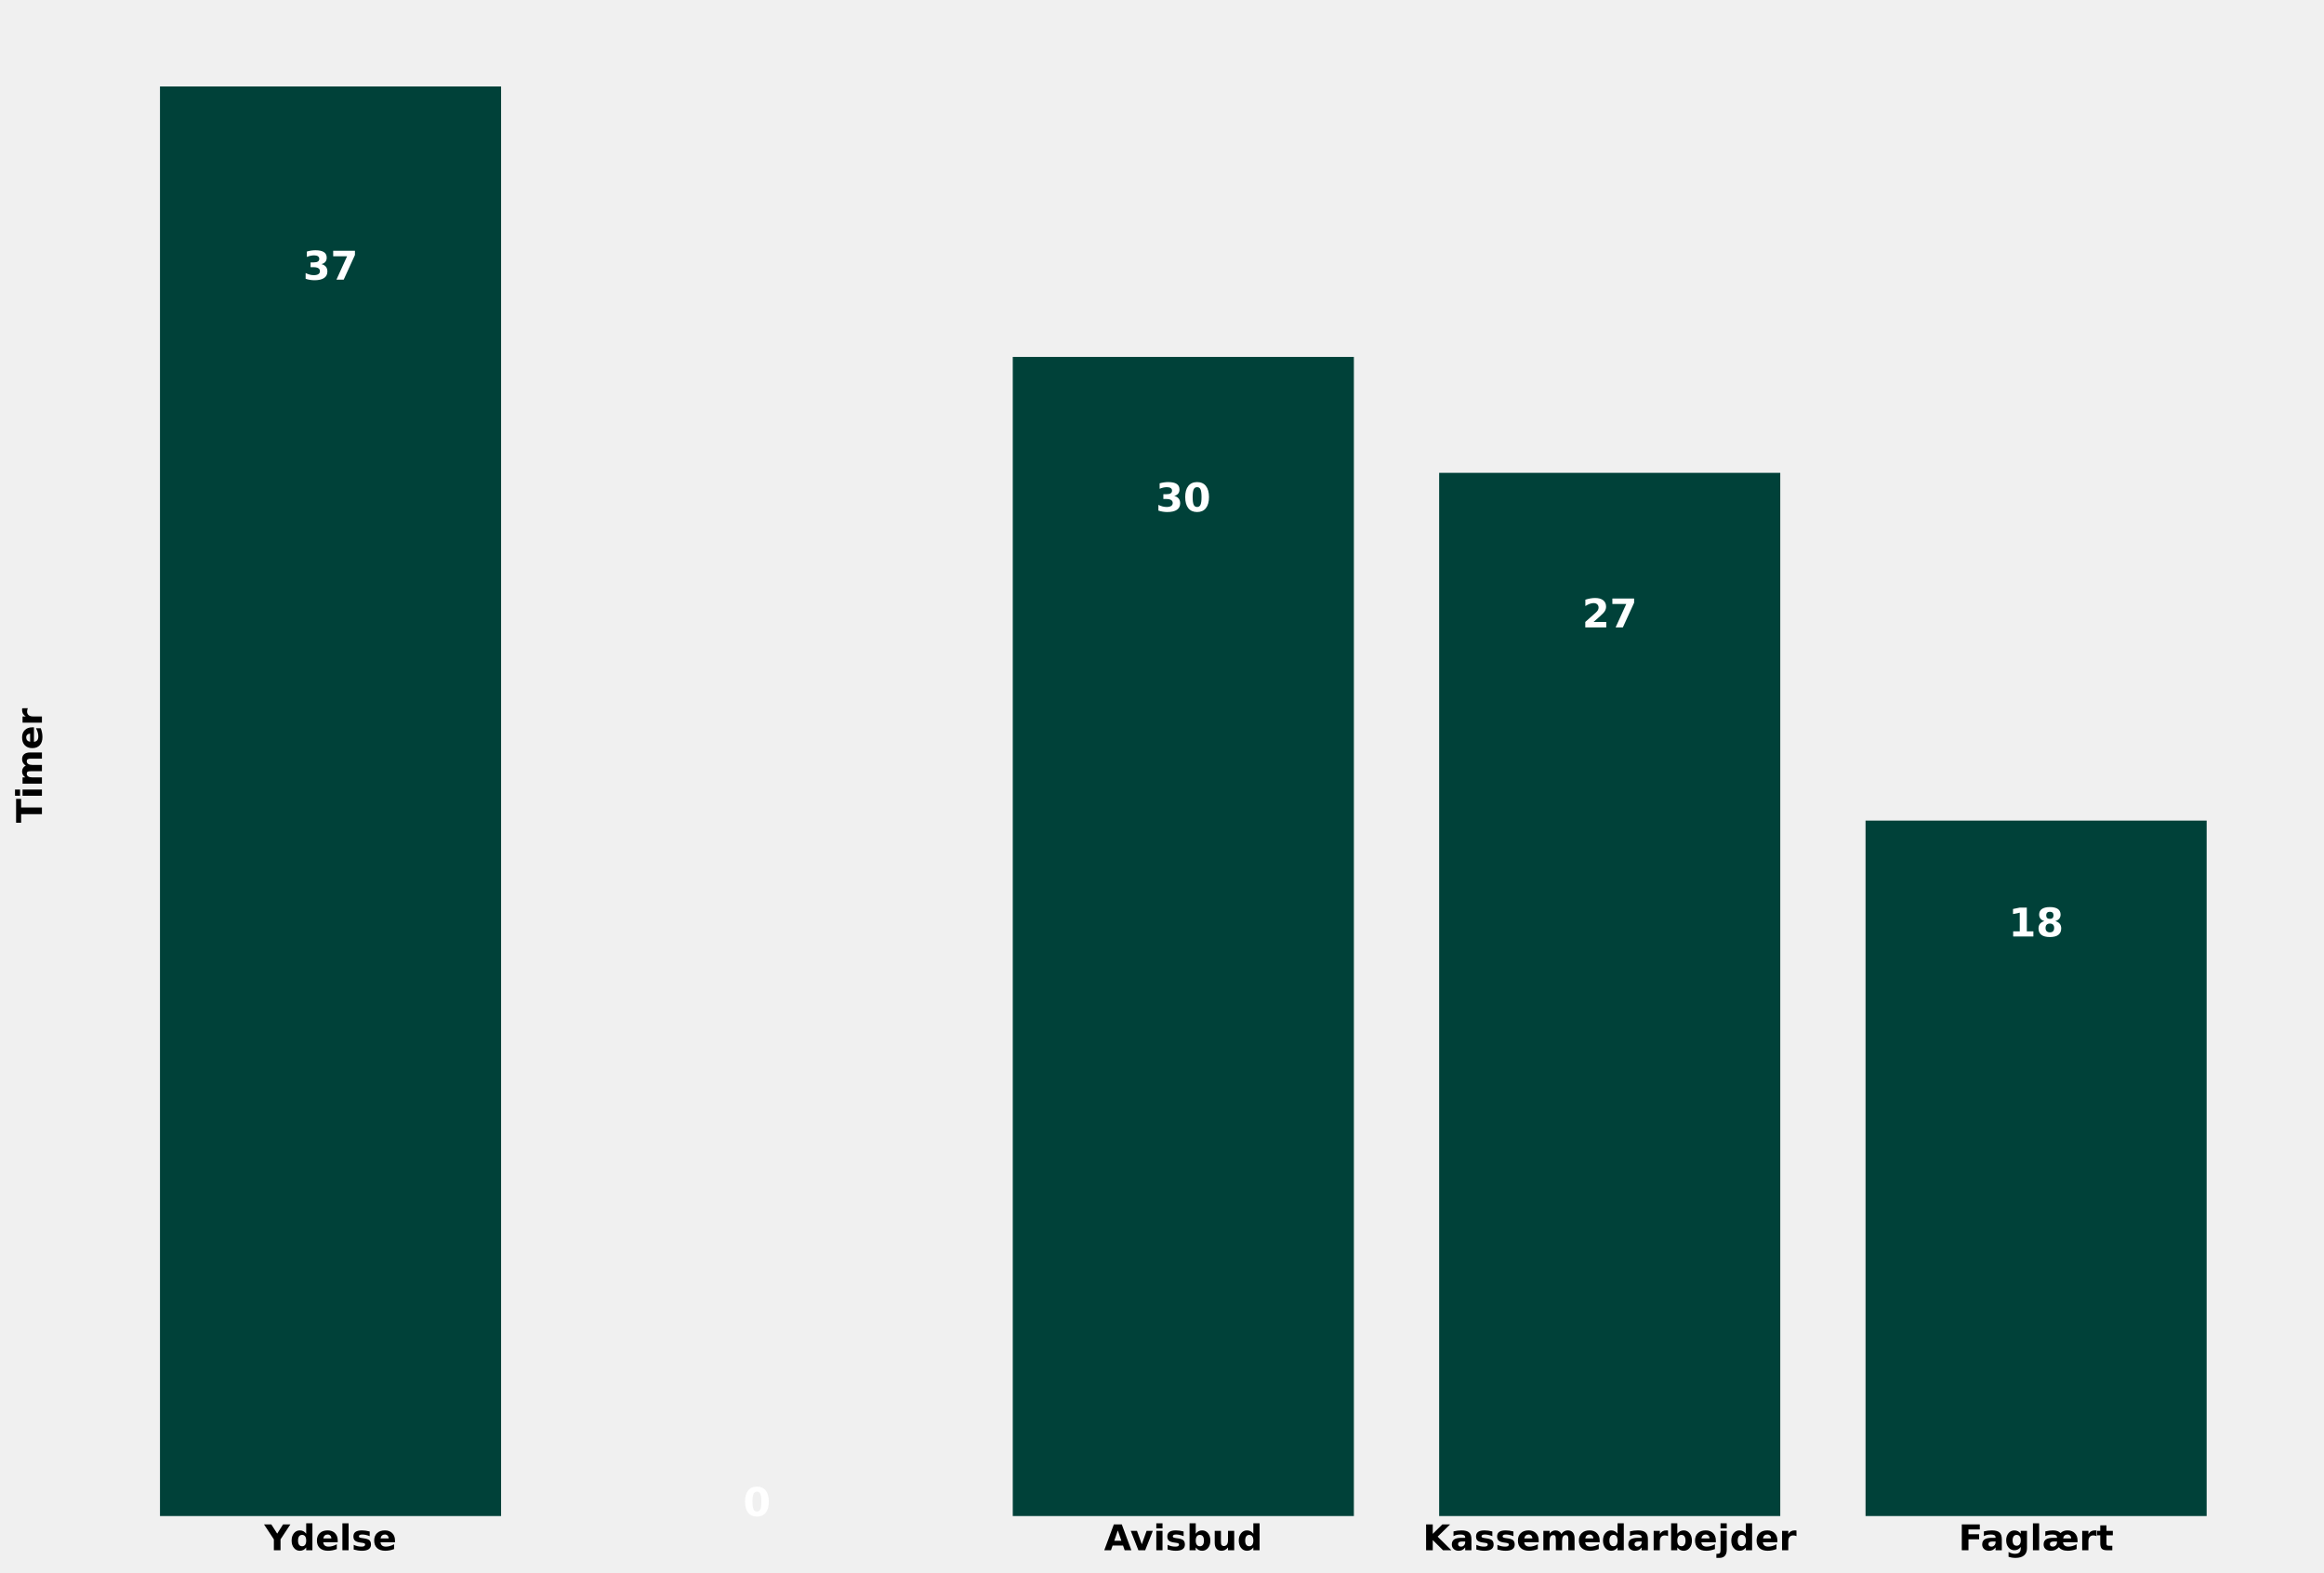
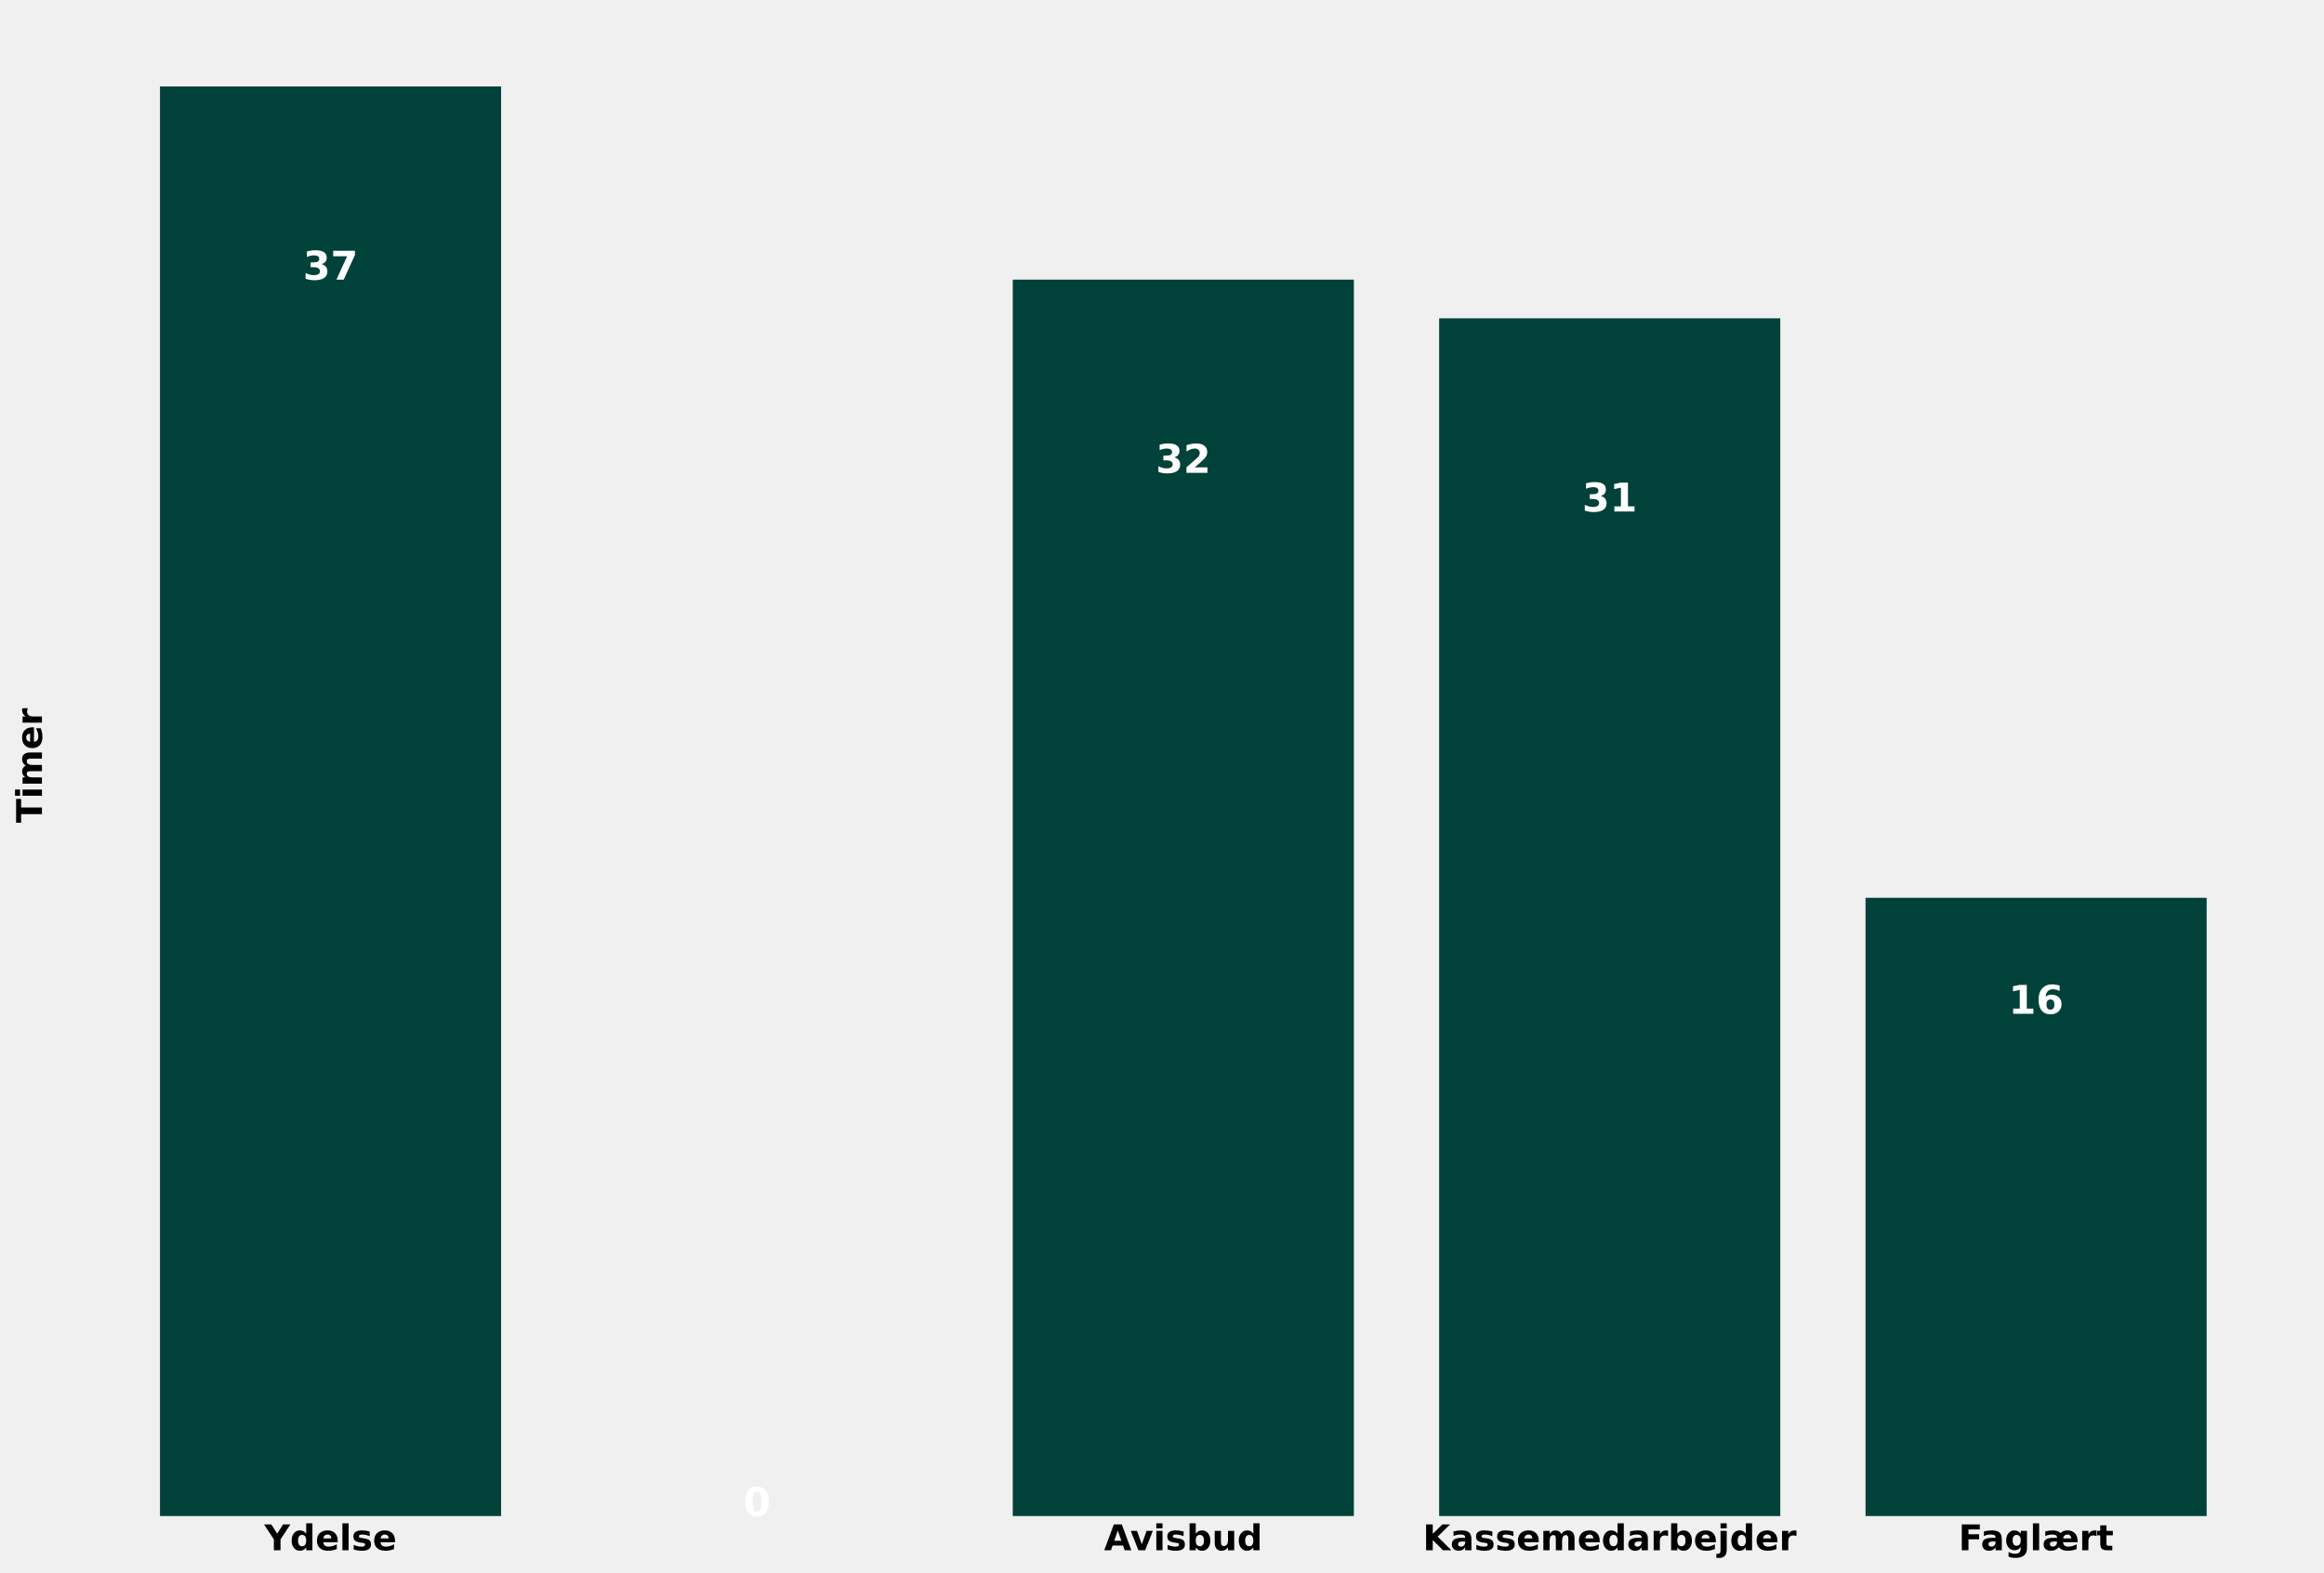
- <svg xmlns="http://www.w3.org/2000/svg" xmlns:xlink="http://www.w3.org/1999/xlink" height="754.486pt" version="1.1" viewBox="0 0 1114.853 754.486" width="1114.853pt">
+ <svg xmlns="http://www.w3.org/2000/svg" xmlns:xlink="http://www.w3.org/1999/xlink" width="1114.853pt" height="754.486pt" viewBox="0 0 1114.853 754.486" version="1.1">
  <defs>
-     <style type="text/css">
- *{stroke-linecap:butt;stroke-linejoin:round;}
-   </style>
+     <style type="text/css">*{stroke-linejoin: round; stroke-linecap: butt}</style>
  </defs>
  <g id="figure_1">
    <g id="patch_1">
-       <path d="M 0 754.486  L 1114.853 754.486  L 1114.853 0  L 0 0  z " style="fill:none;" />
+       <path d="M 0 754.486  L 1114.853 754.486  L 1114.853 0  L 0 0  L 0 754.486  z " style="fill: none" />
    </g>
    <g id="axes_1">
      <g id="patch_2">
-         <path clip-path="url(#pa08e53ba0f)" d="M 76.744 727.2  L 240.38 727.2  L 240.38 41.486  L 76.744 41.486  z " style="fill:#004139;" />
+         <path d="M 76.744 727.2  L 240.38 727.2  L 240.38 41.486  L 76.744 41.486  z " clip-path="url(#pc2ef3703d9)" style="fill: #004139" />
      </g>
      <g id="patch_3">
-         <path clip-path="url(#pa08e53ba0f)" d="M 281.289 727.2  L 444.926 727.2  L 444.926 727.2  L 281.289 727.2  z " style="fill:#004139;" />
+         <path d="M 281.289 727.2  L 444.926 727.2  L 444.926 727.2  L 281.289 727.2  z " clip-path="url(#pc2ef3703d9)" style="fill: #004139" />
      </g>
      <g id="patch_4">
-         <path clip-path="url(#pa08e53ba0f)" d="M 485.835 727.2  L 649.471 727.2  L 649.471 171.215  L 485.835 171.215  z " style="fill:#004139;" />
+         <path d="M 485.835 727.2  L 649.471 727.2  L 649.471 134.15  L 485.835 134.15  z " clip-path="url(#pc2ef3703d9)" style="fill: #004139" />
      </g>
      <g id="patch_5">
-         <path clip-path="url(#pa08e53ba0f)" d="M 690.38 727.2  L 854.016 727.2  L 854.016 226.814  L 690.38 226.814  z " style="fill:#004139;" />
+         <path d="M 690.38 727.2  L 854.016 727.2  L 854.016 152.683  L 690.38 152.683  z " clip-path="url(#pc2ef3703d9)" style="fill: #004139" />
      </g>
      <g id="patch_6">
-         <path clip-path="url(#pa08e53ba0f)" d="M 894.926 727.2  L 1058.562 727.2  L 1058.562 393.609  L 894.926 393.609  z " style="fill:#004139;" />
+         <path d="M 894.926 727.2  L 1058.562 727.2  L 1058.562 430.675  L 894.926 430.675  z " clip-path="url(#pc2ef3703d9)" style="fill: #004139" />
      </g>
      <g id="matplotlib.axis_1">
        <g id="xtick_1">
          <g id="line2d_1" />
          <g id="text_1">
-             <defs>
-               <path d="M -0.984 72.906  L 19.578 72.906  L 36.188 46.922  L 52.781 72.906  L 73.391 72.906  L 45.609 30.719  L 45.609 0  L 26.812 0  L 26.812 30.719  z " id="DejaVuSans-Bold-89" />
-               <path d="M 45.609 46.688  L 45.609 75.984  L 63.188 75.984  L 63.188 0  L 45.609 0  L 45.609 7.906  Q 42 3.078 37.641 0.828  Q 33.297 -1.422 27.594 -1.422  Q 17.484 -1.422 10.984 6.609  Q 4.5 14.656 4.5 27.297  Q 4.5 39.938 10.984 47.969  Q 17.484 56 27.594 56  Q 33.25 56 37.625 53.734  Q 42 51.469 45.609 46.688  z M 34.078 11.281  Q 39.703 11.281 42.656 15.375  Q 45.609 19.484 45.609 27.297  Q 45.609 35.109 42.656 39.203  Q 39.703 43.312 34.078 43.312  Q 28.516 43.312 25.562 39.203  Q 22.609 35.109 22.609 27.297  Q 22.609 19.484 25.562 15.375  Q 28.516 11.281 34.078 11.281  z " id="DejaVuSans-Bold-100" />
-               <path d="M 62.984 27.484  L 62.984 22.516  L 22.125 22.516  Q 22.75 16.359 26.562 13.281  Q 30.375 10.203 37.203 10.203  Q 42.719 10.203 48.5 11.844  Q 54.297 13.484 60.406 16.797  L 60.406 3.328  Q 54.203 0.984 48 -0.219  Q 41.797 -1.422 35.594 -1.422  Q 20.75 -1.422 12.516 6.125  Q 4.297 13.672 4.297 27.297  Q 4.297 40.672 12.375 48.328  Q 20.453 56 34.625 56  Q 47.516 56 55.25 48.234  Q 62.984 40.484 62.984 27.484  z M 45.016 33.297  Q 45.016 38.281 42.109 41.328  Q 39.203 44.391 34.516 44.391  Q 29.438 44.391 26.266 41.531  Q 23.094 38.672 22.312 33.297  z " id="DejaVuSans-Bold-101" />
-               <path d="M 8.406 75.984  L 25.875 75.984  L 25.875 0  L 8.406 0  z " id="DejaVuSans-Bold-108" />
-               <path d="M 51.125 52.984  L 51.125 39.703  Q 45.516 42.047 40.281 43.219  Q 35.062 44.391 30.422 44.391  Q 25.438 44.391 23.016 43.141  Q 20.609 41.891 20.609 39.312  Q 20.609 37.203 22.438 36.078  Q 24.266 34.969 29 34.422  L 32.078 33.984  Q 45.516 32.281 50.141 28.375  Q 54.781 24.469 54.781 16.109  Q 54.781 7.375 48.328 2.969  Q 41.891 -1.422 29.109 -1.422  Q 23.688 -1.422 17.891 -0.562  Q 12.109 0.297 6 2  L 6 15.281  Q 11.234 12.75 16.719 11.469  Q 22.219 10.203 27.875 10.203  Q 33.016 10.203 35.594 11.609  Q 38.188 13.031 38.188 15.828  Q 38.188 18.172 36.406 19.312  Q 34.625 20.453 29.297 21.094  L 26.219 21.484  Q 14.547 22.953 9.859 26.906  Q 5.172 30.859 5.172 38.922  Q 5.172 47.609 11.125 51.797  Q 17.094 56 29.391 56  Q 34.234 56 39.547 55.266  Q 44.875 54.547 51.125 52.984  z " id="DejaVuSans-Bold-115" />
-             </defs>
-             <g transform="translate(126.8197 743.6173)scale(0.17 -0.17)">
-               <use xlink:href="#DejaVuSans-Bold-89" />
-               <use x="72.412" xlink:href="#DejaVuSans-Bold-100" />
-               <use x="143.994" xlink:href="#DejaVuSans-Bold-101" />
-               <use x="211.816" xlink:href="#DejaVuSans-Bold-108" />
-               <use x="246.094" xlink:href="#DejaVuSans-Bold-115" />
-               <use x="305.615" xlink:href="#DejaVuSans-Bold-101" />
+             <g transform="translate(126.8197 743.6173) scale(0.17 -0.17)">
+               <defs>
+                 <path id="DejaVuSans-Bold-59" d="M -63 4666  L 1253 4666  L 2316 3003  L 3378 4666  L 4697 4666  L 2919 1966  L 2919 0  L 1716 0  L 1716 1966  L -63 4666  z " transform="scale(0.015625)" />
+                 <path id="DejaVuSans-Bold-64" d="M 2919 2988  L 2919 4863  L 4044 4863  L 4044 0  L 2919 0  L 2919 506  Q 2688 197 2409 53  Q 2131 -91 1766 -91  Q 1119 -91 703 423  Q 288 938 288 1747  Q 288 2556 703 3070  Q 1119 3584 1766 3584  Q 2128 3584 2408 3439  Q 2688 3294 2919 2988  z M 2181 722  Q 2541 722 2730 984  Q 2919 1247 2919 1747  Q 2919 2247 2730 2509  Q 2541 2772 2181 2772  Q 1825 2772 1636 2509  Q 1447 2247 1447 1747  Q 1447 1247 1636 984  Q 1825 722 2181 722  z " transform="scale(0.015625)" />
+                 <path id="DejaVuSans-Bold-65" d="M 4031 1759  L 4031 1441  L 1416 1441  Q 1456 1047 1700 850  Q 1944 653 2381 653  Q 2734 653 3104 758  Q 3475 863 3866 1075  L 3866 213  Q 3469 63 3072 -14  Q 2675 -91 2278 -91  Q 1328 -91 801 392  Q 275 875 275 1747  Q 275 2603 792 3093  Q 1309 3584 2216 3584  Q 3041 3584 3536 3087  Q 4031 2591 4031 1759  z M 2881 2131  Q 2881 2450 2695 2645  Q 2509 2841 2209 2841  Q 1884 2841 1681 2658  Q 1478 2475 1428 2131  L 2881 2131  z " transform="scale(0.015625)" />
+                 <path id="DejaVuSans-Bold-6c" d="M 538 4863  L 1656 4863  L 1656 0  L 538 0  L 538 4863  z " transform="scale(0.015625)" />
+                 <path id="DejaVuSans-Bold-73" d="M 3272 3391  L 3272 2541  Q 2913 2691 2578 2766  Q 2244 2841 1947 2841  Q 1628 2841 1473 2761  Q 1319 2681 1319 2516  Q 1319 2381 1436 2309  Q 1553 2238 1856 2203  L 2053 2175  Q 2913 2066 3209 1816  Q 3506 1566 3506 1031  Q 3506 472 3093 190  Q 2681 -91 1863 -91  Q 1516 -91 1145 -36  Q 775 19 384 128  L 384 978  Q 719 816 1070 734  Q 1422 653 1784 653  Q 2113 653 2278 743  Q 2444 834 2444 1013  Q 2444 1163 2330 1236  Q 2216 1309 1875 1350  L 1678 1375  Q 931 1469 631 1722  Q 331 1975 331 2491  Q 331 3047 712 3315  Q 1094 3584 1881 3584  Q 2191 3584 2531 3537  Q 2872 3491 3272 3391  z " transform="scale(0.015625)" />
+               </defs>
+               <use xlink:href="#DejaVuSans-Bold-59" />
+               <use xlink:href="#DejaVuSans-Bold-64" transform="translate(72.41211 0)" />
+               <use xlink:href="#DejaVuSans-Bold-65" transform="translate(143.9941 0)" />
+               <use xlink:href="#DejaVuSans-Bold-6c" transform="translate(211.8164 0)" />
+               <use xlink:href="#DejaVuSans-Bold-73" transform="translate(246.0938 0)" />
+               <use xlink:href="#DejaVuSans-Bold-65" transform="translate(305.6152 0)" />
            </g>
          </g>
        </g>
        <g id="xtick_2">
          <g id="line2d_2" />
        </g>
        <g id="xtick_3">
          <g id="line2d_3" />
          <g id="text_2">
-             <defs>
-               <path d="M 53.422 13.281  L 24.031 13.281  L 19.391 0  L 0.484 0  L 27.484 72.906  L 49.906 72.906  L 76.906 0  L 58.016 0  z M 28.719 26.812  L 48.688 26.812  L 38.719 55.812  z " id="DejaVuSans-Bold-65" />
-               <path d="M 1.516 54.688  L 19 54.688  L 32.625 16.891  L 46.188 54.688  L 63.719 54.688  L 42.188 0  L 23 0  z " id="DejaVuSans-Bold-118" />
-               <path d="M 8.406 54.688  L 25.875 54.688  L 25.875 0  L 8.406 0  z M 8.406 75.984  L 25.875 75.984  L 25.875 61.719  L 8.406 61.719  z " id="DejaVuSans-Bold-105" />
-               <path d="M 37.5 11.281  Q 43.109 11.281 46.062 15.375  Q 49.031 19.484 49.031 27.297  Q 49.031 35.109 46.062 39.203  Q 43.109 43.312 37.5 43.312  Q 31.891 43.312 28.875 39.188  Q 25.875 35.062 25.875 27.297  Q 25.875 19.531 28.875 15.406  Q 31.891 11.281 37.5 11.281  z M 25.875 46.688  Q 29.5 51.469 33.891 53.734  Q 38.281 56 44 56  Q 54.109 56 60.594 47.969  Q 67.094 39.938 67.094 27.297  Q 67.094 14.656 60.594 6.609  Q 54.109 -1.422 44 -1.422  Q 38.281 -1.422 33.891 0.844  Q 29.5 3.125 25.875 7.906  L 25.875 0  L 8.406 0  L 8.406 75.984  L 25.875 75.984  z " id="DejaVuSans-Bold-98" />
-               <path d="M 7.812 21.297  L 7.812 54.688  L 25.391 54.688  L 25.391 49.219  Q 25.391 44.781 25.344 38.062  Q 25.297 31.344 25.297 29.109  Q 25.297 22.516 25.641 19.609  Q 25.984 16.703 26.812 15.375  Q 27.875 13.672 29.609 12.734  Q 31.344 11.812 33.594 11.812  Q 39.062 11.812 42.188 16.016  Q 45.312 20.219 45.312 27.688  L 45.312 54.688  L 62.797 54.688  L 62.797 0  L 45.312 0  L 45.312 7.906  Q 41.359 3.125 36.938 0.844  Q 32.516 -1.422 27.203 -1.422  Q 17.719 -1.422 12.766 4.391  Q 7.812 10.203 7.812 21.297  z " id="DejaVuSans-Bold-117" />
-             </defs>
-             <g transform="translate(529.6498 743.6173)scale(0.17 -0.17)">
-               <use xlink:href="#DejaVuSans-Bold-65" />
-               <use x="73.768" xlink:href="#DejaVuSans-Bold-118" />
-               <use x="138.953" xlink:href="#DejaVuSans-Bold-105" />
-               <use x="173.23" xlink:href="#DejaVuSans-Bold-115" />
-               <use x="232.752" xlink:href="#DejaVuSans-Bold-98" />
-               <use x="304.334" xlink:href="#DejaVuSans-Bold-117" />
-               <use x="375.525" xlink:href="#DejaVuSans-Bold-100" />
+             <g transform="translate(529.6498 743.6173) scale(0.17 -0.17)">
+               <defs>
+                 <path id="DejaVuSans-Bold-41" d="M 3419 850  L 1538 850  L 1241 0  L 31 0  L 1759 4666  L 3194 4666  L 4922 0  L 3713 0  L 3419 850  z M 1838 1716  L 3116 1716  L 2478 3572  L 1838 1716  z " transform="scale(0.015625)" />
+                 <path id="DejaVuSans-Bold-76" d="M 97 3500  L 1216 3500  L 2088 1081  L 2956 3500  L 4078 3500  L 2700 0  L 1472 0  L 97 3500  z " transform="scale(0.015625)" />
+                 <path id="DejaVuSans-Bold-69" d="M 538 3500  L 1656 3500  L 1656 0  L 538 0  L 538 3500  z M 538 4863  L 1656 4863  L 1656 3950  L 538 3950  L 538 4863  z " transform="scale(0.015625)" />
+                 <path id="DejaVuSans-Bold-62" d="M 2400 722  Q 2759 722 2948 984  Q 3138 1247 3138 1747  Q 3138 2247 2948 2509  Q 2759 2772 2400 2772  Q 2041 2772 1848 2508  Q 1656 2244 1656 1747  Q 1656 1250 1848 986  Q 2041 722 2400 722  z M 1656 2988  Q 1888 3294 2169 3439  Q 2450 3584 2816 3584  Q 3463 3584 3878 3070  Q 4294 2556 4294 1747  Q 4294 938 3878 423  Q 3463 -91 2816 -91  Q 2450 -91 2169 54  Q 1888 200 1656 506  L 1656 0  L 538 0  L 538 4863  L 1656 4863  L 1656 2988  z " transform="scale(0.015625)" />
+                 <path id="DejaVuSans-Bold-75" d="M 500 1363  L 500 3500  L 1625 3500  L 1625 3150  Q 1625 2866 1622 2436  Q 1619 2006 1619 1863  Q 1619 1441 1641 1255  Q 1663 1069 1716 984  Q 1784 875 1895 815  Q 2006 756 2150 756  Q 2500 756 2700 1025  Q 2900 1294 2900 1772  L 2900 3500  L 4019 3500  L 4019 0  L 2900 0  L 2900 506  Q 2647 200 2364 54  Q 2081 -91 1741 -91  Q 1134 -91 817 281  Q 500 653 500 1363  z " transform="scale(0.015625)" />
+               </defs>
+               <use xlink:href="#DejaVuSans-Bold-41" />
+               <use xlink:href="#DejaVuSans-Bold-76" transform="translate(73.76758 0)" />
+               <use xlink:href="#DejaVuSans-Bold-69" transform="translate(138.9531 0)" />
+               <use xlink:href="#DejaVuSans-Bold-73" transform="translate(173.2305 0)" />
+               <use xlink:href="#DejaVuSans-Bold-62" transform="translate(232.752 0)" />
+               <use xlink:href="#DejaVuSans-Bold-75" transform="translate(304.334 0)" />
+               <use xlink:href="#DejaVuSans-Bold-64" transform="translate(375.5254 0)" />
            </g>
          </g>
        </g>
        <g id="xtick_4">
          <g id="line2d_4" />
          <g id="text_3">
-             <defs>
-               <path d="M 9.188 72.906  L 27.984 72.906  L 27.984 46.297  L 55.078 72.906  L 76.906 72.906  L 41.797 38.375  L 80.516 0  L 56.984 0  L 27.984 28.719  L 27.984 0  L 9.188 0  z " id="DejaVuSans-Bold-75" />
-               <path d="M 32.906 24.609  Q 27.438 24.609 24.672 22.75  Q 21.922 20.906 21.922 17.281  Q 21.922 13.969 24.141 12.078  Q 26.375 10.203 30.328 10.203  Q 35.25 10.203 38.625 13.734  Q 42 17.281 42 22.609  L 42 24.609  z M 59.625 31.203  L 59.625 0  L 42 0  L 42 8.109  Q 38.484 3.125 34.078 0.844  Q 29.688 -1.422 23.391 -1.422  Q 14.891 -1.422 9.594 3.531  Q 4.297 8.5 4.297 16.406  Q 4.297 26.031 10.906 30.516  Q 17.531 35.016 31.688 35.016  L 42 35.016  L 42 36.375  Q 42 40.531 38.719 42.453  Q 35.453 44.391 28.516 44.391  Q 22.906 44.391 18.062 43.266  Q 13.234 42.141 9.078 39.891  L 9.078 53.219  Q 14.703 54.594 20.359 55.297  Q 26.031 56 31.688 56  Q 46.484 56 53.047 50.172  Q 59.625 44.344 59.625 31.203  z " id="DejaVuSans-Bold-97" />
-               <path d="M 59.078 45.609  Q 62.406 50.688 66.969 53.344  Q 71.531 56 77 56  Q 86.422 56 91.359 50.188  Q 96.297 44.391 96.297 33.297  L 96.297 0  L 78.719 0  L 78.719 28.516  Q 78.766 29.156 78.781 29.828  Q 78.812 30.516 78.812 31.781  Q 78.812 37.594 77.094 40.203  Q 75.391 42.828 71.578 42.828  Q 66.609 42.828 63.891 38.719  Q 61.188 34.625 61.078 26.859  L 61.078 0  L 43.5 0  L 43.5 28.516  Q 43.5 37.594 41.938 40.203  Q 40.375 42.828 36.375 42.828  Q 31.344 42.828 28.609 38.703  Q 25.875 34.578 25.875 26.906  L 25.875 0  L 8.297 0  L 8.297 54.688  L 25.875 54.688  L 25.875 46.688  Q 29.109 51.312 33.281 53.656  Q 37.453 56 42.484 56  Q 48.141 56 52.484 53.266  Q 56.844 50.531 59.078 45.609  z " id="DejaVuSans-Bold-109" />
-               <path d="M 49.031 39.797  Q 46.734 40.875 44.453 41.375  Q 42.188 41.891 39.891 41.891  Q 33.156 41.891 29.516 37.562  Q 25.875 33.25 25.875 25.203  L 25.875 0  L 8.406 0  L 8.406 54.688  L 25.875 54.688  L 25.875 45.703  Q 29.25 51.078 33.609 53.531  Q 37.984 56 44.094 56  Q 44.969 56 45.984 55.922  Q 47.016 55.859 48.969 55.609  z " id="DejaVuSans-Bold-114" />
-               <path d="M 8.406 54.688  L 25.875 54.688  L 25.875 0.984  Q 25.875 -10.016 20.594 -15.797  Q 15.328 -21.578 5.328 -21.578  L -3.328 -21.578  L -3.328 -10.109  L -0.297 -10.109  Q 4.688 -10.109 6.547 -7.859  Q 8.406 -5.609 8.406 0.984  z M 8.406 75.984  L 25.875 75.984  L 25.875 61.719  L 8.406 61.719  z " id="DejaVuSans-Bold-106" />
-             </defs>
-             <g transform="translate(682.5538 743.6173)scale(0.17 -0.17)">
-               <use xlink:href="#DejaVuSans-Bold-75" />
-               <use x="77.49" xlink:href="#DejaVuSans-Bold-97" />
-               <use x="144.971" xlink:href="#DejaVuSans-Bold-115" />
-               <use x="204.492" xlink:href="#DejaVuSans-Bold-115" />
-               <use x="264.014" xlink:href="#DejaVuSans-Bold-101" />
-               <use x="331.836" xlink:href="#DejaVuSans-Bold-109" />
-               <use x="436.035" xlink:href="#DejaVuSans-Bold-101" />
-               <use x="503.857" xlink:href="#DejaVuSans-Bold-100" />
-               <use x="575.439" xlink:href="#DejaVuSans-Bold-97" />
-               <use x="642.92" xlink:href="#DejaVuSans-Bold-114" />
-               <use x="692.236" xlink:href="#DejaVuSans-Bold-98" />
-               <use x="763.818" xlink:href="#DejaVuSans-Bold-101" />
-               <use x="831.641" xlink:href="#DejaVuSans-Bold-106" />
-               <use x="865.918" xlink:href="#DejaVuSans-Bold-100" />
-               <use x="937.5" xlink:href="#DejaVuSans-Bold-101" />
-               <use x="1005.322" xlink:href="#DejaVuSans-Bold-114" />
+             <g transform="translate(682.5538 743.6173) scale(0.17 -0.17)">
+               <defs>
+                 <path id="DejaVuSans-Bold-4b" d="M 588 4666  L 1791 4666  L 1791 2963  L 3525 4666  L 4922 4666  L 2675 2456  L 5153 0  L 3647 0  L 1791 1838  L 1791 0  L 588 0  L 588 4666  z " transform="scale(0.015625)" />
+                 <path id="DejaVuSans-Bold-61" d="M 2106 1575  Q 1756 1575 1579 1456  Q 1403 1338 1403 1106  Q 1403 894 1545 773  Q 1688 653 1941 653  Q 2256 653 2472 879  Q 2688 1106 2688 1447  L 2688 1575  L 2106 1575  z M 3816 1997  L 3816 0  L 2688 0  L 2688 519  Q 2463 200 2181 54  Q 1900 -91 1497 -91  Q 953 -91 614 226  Q 275 544 275 1050  Q 275 1666 698 1953  Q 1122 2241 2028 2241  L 2688 2241  L 2688 2328  Q 2688 2594 2478 2717  Q 2269 2841 1825 2841  Q 1466 2841 1156 2769  Q 847 2697 581 2553  L 581 3406  Q 941 3494 1303 3539  Q 1666 3584 2028 3584  Q 2975 3584 3395 3211  Q 3816 2838 3816 1997  z " transform="scale(0.015625)" />
+                 <path id="DejaVuSans-Bold-6d" d="M 3781 2919  Q 3994 3244 4286 3414  Q 4578 3584 4928 3584  Q 5531 3584 5847 3212  Q 6163 2841 6163 2131  L 6163 0  L 5038 0  L 5038 1825  Q 5041 1866 5042 1909  Q 5044 1953 5044 2034  Q 5044 2406 4934 2573  Q 4825 2741 4581 2741  Q 4263 2741 4089 2478  Q 3916 2216 3909 1719  L 3909 0  L 2784 0  L 2784 1825  Q 2784 2406 2684 2573  Q 2584 2741 2328 2741  Q 2006 2741 1831 2477  Q 1656 2213 1656 1722  L 1656 0  L 531 0  L 531 3500  L 1656 3500  L 1656 2988  Q 1863 3284 2130 3434  Q 2397 3584 2719 3584  Q 3081 3584 3359 3409  Q 3638 3234 3781 2919  z " transform="scale(0.015625)" />
+                 <path id="DejaVuSans-Bold-72" d="M 3138 2547  Q 2991 2616 2845 2648  Q 2700 2681 2553 2681  Q 2122 2681 1889 2404  Q 1656 2128 1656 1613  L 1656 0  L 538 0  L 538 3500  L 1656 3500  L 1656 2925  Q 1872 3269 2151 3426  Q 2431 3584 2822 3584  Q 2878 3584 2943 3579  Q 3009 3575 3134 3559  L 3138 2547  z " transform="scale(0.015625)" />
+                 <path id="DejaVuSans-Bold-6a" d="M 538 3500  L 1656 3500  L 1656 63  Q 1656 -641 1318 -1011  Q 981 -1381 341 -1381  L -213 -1381  L -213 -647  L -19 -647  Q 300 -647 419 -503  Q 538 -359 538 63  L 538 3500  z M 538 4863  L 1656 4863  L 1656 3950  L 538 3950  L 538 4863  z " transform="scale(0.015625)" />
+               </defs>
+               <use xlink:href="#DejaVuSans-Bold-4b" />
+               <use xlink:href="#DejaVuSans-Bold-61" transform="translate(77.49023 0)" />
+               <use xlink:href="#DejaVuSans-Bold-73" transform="translate(144.9707 0)" />
+               <use xlink:href="#DejaVuSans-Bold-73" transform="translate(204.4922 0)" />
+               <use xlink:href="#DejaVuSans-Bold-65" transform="translate(264.0137 0)" />
+               <use xlink:href="#DejaVuSans-Bold-6d" transform="translate(331.8359 0)" />
+               <use xlink:href="#DejaVuSans-Bold-65" transform="translate(436.0352 0)" />
+               <use xlink:href="#DejaVuSans-Bold-64" transform="translate(503.8574 0)" />
+               <use xlink:href="#DejaVuSans-Bold-61" transform="translate(575.4395 0)" />
+               <use xlink:href="#DejaVuSans-Bold-72" transform="translate(642.9199 0)" />
+               <use xlink:href="#DejaVuSans-Bold-62" transform="translate(692.2363 0)" />
+               <use xlink:href="#DejaVuSans-Bold-65" transform="translate(763.8184 0)" />
+               <use xlink:href="#DejaVuSans-Bold-6a" transform="translate(831.6406 0)" />
+               <use xlink:href="#DejaVuSans-Bold-64" transform="translate(865.918 0)" />
+               <use xlink:href="#DejaVuSans-Bold-65" transform="translate(937.5 0)" />
+               <use xlink:href="#DejaVuSans-Bold-72" transform="translate(1005.322 0)" />
            </g>
          </g>
        </g>
        <g id="xtick_5">
          <g id="line2d_5" />
          <g id="text_4">
-             <defs>
-               <path d="M 9.188 72.906  L 59.906 72.906  L 59.906 58.688  L 27.984 58.688  L 27.984 45.125  L 58.016 45.125  L 58.016 30.906  L 27.984 30.906  L 27.984 0  L 9.188 0  z " id="DejaVuSans-Bold-70" />
-               <path d="M 45.609 9.281  Q 42 4.5 37.641 2.25  Q 33.297 0 27.594 0  Q 17.578 0 11.031 7.875  Q 4.5 15.766 4.5 27.984  Q 4.5 40.234 11.031 48.062  Q 17.578 55.906 27.594 55.906  Q 33.297 55.906 37.641 53.656  Q 42 51.422 45.609 46.578  L 45.609 54.688  L 63.188 54.688  L 63.188 5.516  Q 63.188 -7.672 54.859 -14.625  Q 46.531 -21.578 30.719 -21.578  Q 25.594 -21.578 20.797 -20.797  Q 16.016 -20.016 11.188 -18.406  L 11.188 -4.781  Q 15.766 -7.422 20.156 -8.719  Q 24.562 -10.016 29 -10.016  Q 37.594 -10.016 41.594 -6.25  Q 45.609 -2.484 45.609 5.516  z M 34.078 43.312  Q 28.656 43.312 25.625 39.297  Q 22.609 35.297 22.609 27.984  Q 22.609 20.453 25.531 16.578  Q 28.469 12.703 34.078 12.703  Q 39.547 12.703 42.578 16.703  Q 45.609 20.703 45.609 27.984  Q 45.609 35.297 42.578 39.297  Q 39.547 43.312 34.078 43.312  z " id="DejaVuSans-Bold-103" />
-               <path d="M 81.984 33.297  Q 81.984 38.281 79.078 41.328  Q 76.172 44.391 71.484 44.391  Q 66.453 44.391 63.328 41.531  Q 60.203 38.672 59.422 33.297  z M 32.906 24.609  Q 27.438 24.609 24.672 22.75  Q 21.922 20.906 21.922 17.281  Q 21.922 13.969 24.141 12.078  Q 26.375 10.203 30.328 10.203  Q 35.25 10.203 38.625 13.734  Q 42 17.281 42 22.609  L 42 24.609  z M 9.078 53.219  Q 14.891 54.594 20.328 55.297  Q 25.781 56 30.516 56  Q 37.844 56 43.141 54.125  Q 48.438 52.25 51.906 48.391  Q 55.672 52.156 60.641 54.078  Q 65.625 56 71.578 56  Q 84.516 56 92.25 48.234  Q 100 40.484 100 27.484  L 100 22.516  L 59.078 22.516  Q 59.766 16.359 63.547 13.281  Q 67.328 10.203 74.219 10.203  Q 79.734 10.203 85.516 11.844  Q 91.312 13.484 97.406 16.797  L 97.406 3.328  Q 91.219 0.984 84.984 -0.219  Q 78.766 -1.422 72.609 -1.422  Q 63.875 -1.422 57.391 1.188  Q 50.922 3.812 47.406 8.688  Q 42.484 3.469 37.031 1.016  Q 31.594 -1.422 24.812 -1.422  Q 15.328 -1.422 9.812 3.391  Q 4.297 8.203 4.297 16.406  Q 4.297 26.031 10.906 30.516  Q 17.531 35.016 31.688 35.016  L 42 35.016  L 42 36.375  Q 42 40.531 38.719 42.453  Q 35.453 44.391 28.516 44.391  Q 22.906 44.391 18.062 43.266  Q 13.234 42.141 9.078 39.891  z " id="DejaVuSans-Bold-230" />
-               <path d="M 27.484 70.219  L 27.484 54.688  L 45.516 54.688  L 45.516 42.188  L 27.484 42.188  L 27.484 19  Q 27.484 15.188 29 13.844  Q 30.516 12.5 35.016 12.5  L 44 12.5  L 44 0  L 29 0  Q 18.656 0 14.328 4.312  Q 10.016 8.641 10.016 19  L 10.016 42.188  L 1.312 42.188  L 1.312 54.688  L 10.016 54.688  L 10.016 70.219  z " id="DejaVuSans-Bold-116" />
-             </defs>
-             <g transform="translate(939.5416 743.6173)scale(0.17 -0.17)">
-               <use xlink:href="#DejaVuSans-Bold-70" />
-               <use x="62.436" xlink:href="#DejaVuSans-Bold-97" />
-               <use x="129.916" xlink:href="#DejaVuSans-Bold-103" />
-               <use x="201.498" xlink:href="#DejaVuSans-Bold-108" />
-               <use x="235.775" xlink:href="#DejaVuSans-Bold-230" />
-               <use x="340.561" xlink:href="#DejaVuSans-Bold-114" />
-               <use x="389.877" xlink:href="#DejaVuSans-Bold-116" />
+             <g transform="translate(939.5416 743.6173) scale(0.17 -0.17)">
+               <defs>
+                 <path id="DejaVuSans-Bold-46" d="M 588 4666  L 3834 4666  L 3834 3756  L 1791 3756  L 1791 2888  L 3713 2888  L 3713 1978  L 1791 1978  L 1791 0  L 588 0  L 588 4666  z " transform="scale(0.015625)" />
+                 <path id="DejaVuSans-Bold-67" d="M 2919 594  Q 2688 288 2409 144  Q 2131 0 1766 0  Q 1125 0 706 504  Q 288 1009 288 1791  Q 288 2575 706 3076  Q 1125 3578 1766 3578  Q 2131 3578 2409 3434  Q 2688 3291 2919 2981  L 2919 3500  L 4044 3500  L 4044 353  Q 4044 -491 3511 -936  Q 2978 -1381 1966 -1381  Q 1638 -1381 1331 -1331  Q 1025 -1281 716 -1178  L 716 -306  Q 1009 -475 1290 -558  Q 1572 -641 1856 -641  Q 2406 -641 2662 -400  Q 2919 -159 2919 353  L 2919 594  z M 2181 2772  Q 1834 2772 1640 2515  Q 1447 2259 1447 1791  Q 1447 1309 1634 1061  Q 1822 813 2181 813  Q 2531 813 2725 1069  Q 2919 1325 2919 1791  Q 2919 2259 2725 2515  Q 2531 2772 2181 2772  z " transform="scale(0.015625)" />
+                 <path id="DejaVuSans-Bold-e6" d="M 5247 2131  Q 5247 2450 5061 2645  Q 4875 2841 4575 2841  Q 4253 2841 4053 2658  Q 3853 2475 3803 2131  L 5247 2131  z M 2106 1575  Q 1756 1575 1579 1456  Q 1403 1338 1403 1106  Q 1403 894 1545 773  Q 1688 653 1941 653  Q 2256 653 2472 879  Q 2688 1106 2688 1447  L 2688 1575  L 2106 1575  z M 581 3406  Q 953 3494 1301 3539  Q 1650 3584 1953 3584  Q 2422 3584 2761 3464  Q 3100 3344 3322 3097  Q 3563 3338 3881 3461  Q 4200 3584 4581 3584  Q 5409 3584 5904 3087  Q 6400 2591 6400 1759  L 6400 1441  L 3781 1441  Q 3825 1047 4067 850  Q 4309 653 4750 653  Q 5103 653 5473 758  Q 5844 863 6234 1075  L 6234 213  Q 5838 63 5439 -14  Q 5041 -91 4647 -91  Q 4088 -91 3673 76  Q 3259 244 3034 556  Q 2719 222 2370 65  Q 2022 -91 1588 -91  Q 981 -91 628 217  Q 275 525 275 1050  Q 275 1666 698 1953  Q 1122 2241 2028 2241  L 2688 2241  L 2688 2328  Q 2688 2594 2478 2717  Q 2269 2841 1825 2841  Q 1466 2841 1156 2769  Q 847 2697 581 2553  L 581 3406  z " transform="scale(0.015625)" />
+                 <path id="DejaVuSans-Bold-74" d="M 1759 4494  L 1759 3500  L 2913 3500  L 2913 2700  L 1759 2700  L 1759 1216  Q 1759 972 1856 886  Q 1953 800 2241 800  L 2816 800  L 2816 0  L 1856 0  Q 1194 0 917 276  Q 641 553 641 1216  L 641 2700  L 84 2700  L 84 3500  L 641 3500  L 641 4494  L 1759 4494  z " transform="scale(0.015625)" />
+               </defs>
+               <use xlink:href="#DejaVuSans-Bold-46" />
+               <use xlink:href="#DejaVuSans-Bold-61" transform="translate(62.43555 0)" />
+               <use xlink:href="#DejaVuSans-Bold-67" transform="translate(129.916 0)" />
+               <use xlink:href="#DejaVuSans-Bold-6c" transform="translate(201.498 0)" />
+               <use xlink:href="#DejaVuSans-Bold-e6" transform="translate(235.7754 0)" />
+               <use xlink:href="#DejaVuSans-Bold-72" transform="translate(340.5605 0)" />
+               <use xlink:href="#DejaVuSans-Bold-74" transform="translate(389.877 0)" />
            </g>
          </g>
        </g>
      </g>
      <g id="matplotlib.axis_2">
        <g id="text_5">
-           <defs>
-             <path d="M 0.484 72.906  L 67.672 72.906  L 67.672 58.688  L 43.5 58.688  L 43.5 0  L 24.703 0  L 24.703 58.688  L 0.484 58.688  z " id="DejaVuSans-Bold-84" />
-           </defs>
-           <g transform="translate(20.11734 394.7267)rotate(-90)scale(0.17 -0.17)">
-             <use xlink:href="#DejaVuSans-Bold-84" />
-             <use x="68.213" xlink:href="#DejaVuSans-Bold-105" />
-             <use x="102.49" xlink:href="#DejaVuSans-Bold-109" />
-             <use x="206.689" xlink:href="#DejaVuSans-Bold-101" />
-             <use x="274.512" xlink:href="#DejaVuSans-Bold-114" />
+           <g transform="translate(20.11734 394.7267) rotate(-90) scale(0.17 -0.17)">
+             <defs>
+               <path id="DejaVuSans-Bold-54" d="M 31 4666  L 4331 4666  L 4331 3756  L 2784 3756  L 2784 0  L 1581 0  L 1581 3756  L 31 3756  L 31 4666  z " transform="scale(0.015625)" />
+             </defs>
+             <use xlink:href="#DejaVuSans-Bold-54" />
+             <use xlink:href="#DejaVuSans-Bold-69" transform="translate(68.21289 0)" />
+             <use xlink:href="#DejaVuSans-Bold-6d" transform="translate(102.4902 0)" />
+             <use xlink:href="#DejaVuSans-Bold-65" transform="translate(206.6895 0)" />
+             <use xlink:href="#DejaVuSans-Bold-72" transform="translate(274.5117 0)" />
          </g>
        </g>
      </g>
      <g id="text_6">
-         <defs>
-           <path d="M 46.578 39.312  Q 53.953 37.406 57.781 32.688  Q 61.625 27.984 61.625 20.703  Q 61.625 9.859 53.312 4.219  Q 45.016 -1.422 29.109 -1.422  Q 23.484 -1.422 17.844 -0.516  Q 12.203 0.391 6.688 2.203  L 6.688 16.703  Q 11.969 14.062 17.156 12.719  Q 22.359 11.375 27.391 11.375  Q 34.859 11.375 38.844 13.953  Q 42.828 16.547 42.828 21.391  Q 42.828 26.375 38.75 28.938  Q 34.672 31.5 26.703 31.5  L 19.188 31.5  L 19.188 43.609  L 27.094 43.609  Q 34.188 43.609 37.641 45.828  Q 41.109 48.047 41.109 52.594  Q 41.109 56.781 37.734 59.078  Q 34.375 61.375 28.219 61.375  Q 23.688 61.375 19.047 60.344  Q 14.406 59.328 9.812 57.328  L 9.812 71.094  Q 15.375 72.656 20.844 73.438  Q 26.312 74.219 31.594 74.219  Q 45.797 74.219 52.844 69.547  Q 59.906 64.891 59.906 55.516  Q 59.906 49.125 56.531 45.047  Q 53.172 40.969 46.578 39.312  z " id="DejaVuSans-Bold-51" />
-           <path d="M 6.688 72.906  L 61.625 72.906  L 61.625 62.312  L 33.203 0  L 14.891 0  L 41.797 59.078  L 6.688 59.078  z " id="DejaVuSans-Bold-55" />
-         </defs>
-         <g style="fill:#ffffff;" transform="translate(145.3421 134.1498)scale(0.19 -0.19)">
-           <use xlink:href="#DejaVuSans-Bold-51" />
-           <use x="69.58" xlink:href="#DejaVuSans-Bold-55" />
+         <g style="fill: #ffffff" transform="translate(145.3421 134.1498) scale(0.19 -0.19)">
+           <defs>
+             <path id="DejaVuSans-Bold-33" d="M 2981 2516  Q 3453 2394 3698 2092  Q 3944 1791 3944 1325  Q 3944 631 3412 270  Q 2881 -91 1863 -91  Q 1503 -91 1142 -33  Q 781 25 428 141  L 428 1069  Q 766 900 1098 814  Q 1431 728 1753 728  Q 2231 728 2486 893  Q 2741 1059 2741 1369  Q 2741 1688 2480 1852  Q 2219 2016 1709 2016  L 1228 2016  L 1228 2791  L 1734 2791  Q 2188 2791 2409 2933  Q 2631 3075 2631 3366  Q 2631 3634 2415 3781  Q 2200 3928 1806 3928  Q 1516 3928 1219 3862  Q 922 3797 628 3669  L 628 4550  Q 984 4650 1334 4700  Q 1684 4750 2022 4750  Q 2931 4750 3382 4451  Q 3834 4153 3834 3553  Q 3834 3144 3618 2883  Q 3403 2622 2981 2516  z " transform="scale(0.015625)" />
+             <path id="DejaVuSans-Bold-37" d="M 428 4666  L 3944 4666  L 3944 3988  L 2125 0  L 953 0  L 2675 3781  L 428 3781  L 428 4666  z " transform="scale(0.015625)" />
+           </defs>
+           <use xlink:href="#DejaVuSans-Bold-33" />
+           <use xlink:href="#DejaVuSans-Bold-37" transform="translate(69.58008 0)" />
        </g>
      </g>
      <g id="text_7">
-         <defs>
-           <path d="M 46 36.531  Q 46 50.203 43.438 55.781  Q 40.875 61.375 34.812 61.375  Q 28.766 61.375 26.172 55.781  Q 23.578 50.203 23.578 36.531  Q 23.578 22.703 26.172 17.031  Q 28.766 11.375 34.812 11.375  Q 40.828 11.375 43.406 17.031  Q 46 22.703 46 36.531  z M 64.797 36.375  Q 64.797 18.266 56.984 8.422  Q 49.172 -1.422 34.812 -1.422  Q 20.406 -1.422 12.594 8.422  Q 4.781 18.266 4.781 36.375  Q 4.781 54.547 12.594 64.375  Q 20.406 74.219 34.812 74.219  Q 49.172 74.219 56.984 64.375  Q 64.797 54.547 64.797 36.375  z " id="DejaVuSans-Bold-48" />
-         </defs>
-         <g style="fill:#ffffff;" transform="translate(356.4974 727.2)scale(0.19 -0.19)">
-           <use xlink:href="#DejaVuSans-Bold-48" />
+         <g style="fill: #ffffff" transform="translate(356.4974 727.2) scale(0.19 -0.19)">
+           <defs>
+             <path id="DejaVuSans-Bold-30" d="M 2944 2338  Q 2944 3213 2780 3570  Q 2616 3928 2228 3928  Q 1841 3928 1675 3570  Q 1509 3213 1509 2338  Q 1509 1453 1675 1090  Q 1841 728 2228 728  Q 2613 728 2778 1090  Q 2944 1453 2944 2338  z M 4147 2328  Q 4147 1169 3647 539  Q 3147 -91 2228 -91  Q 1306 -91 806 539  Q 306 1169 306 2328  Q 306 3491 806 4120  Q 1306 4750 2228 4750  Q 3147 4750 3647 4120  Q 4147 3491 4147 2328  z " transform="scale(0.015625)" />
+           </defs>
+           <use xlink:href="#DejaVuSans-Bold-30" />
        </g>
      </g>
      <g id="text_8">
-         <g style="fill:#ffffff;" transform="translate(554.433 245.3467)scale(0.19 -0.19)">
-           <use xlink:href="#DejaVuSans-Bold-51" />
-           <use x="69.58" xlink:href="#DejaVuSans-Bold-48" />
+         <g style="fill: #ffffff" transform="translate(554.433 226.8139) scale(0.19 -0.19)">
+           <defs>
+             <path id="DejaVuSans-Bold-32" d="M 1844 884  L 3897 884  L 3897 0  L 506 0  L 506 884  L 2209 2388  Q 2438 2594 2547 2791  Q 2656 2988 2656 3200  Q 2656 3528 2436 3728  Q 2216 3928 1850 3928  Q 1569 3928 1234 3808  Q 900 3688 519 3450  L 519 4475  Q 925 4609 1322 4679  Q 1719 4750 2100 4750  Q 2938 4750 3402 4381  Q 3866 4013 3866 3353  Q 3866 2972 3669 2642  Q 3472 2313 2841 1759  L 1844 884  z " transform="scale(0.015625)" />
+           </defs>
+           <use xlink:href="#DejaVuSans-Bold-33" />
+           <use xlink:href="#DejaVuSans-Bold-32" transform="translate(69.58008 0)" />
        </g>
      </g>
      <g id="text_9">
-         <defs>
-           <path d="M 28.812 13.812  L 60.891 13.812  L 60.891 0  L 7.906 0  L 7.906 13.812  L 34.516 37.312  Q 38.094 40.531 39.797 43.609  Q 41.5 46.688 41.5 50  Q 41.5 55.125 38.062 58.25  Q 34.625 61.375 28.906 61.375  Q 24.516 61.375 19.281 59.5  Q 14.062 57.625 8.109 53.906  L 8.109 69.922  Q 14.453 72.016 20.656 73.109  Q 26.859 74.219 32.812 74.219  Q 45.906 74.219 53.156 68.453  Q 60.406 62.703 60.406 52.391  Q 60.406 46.438 57.328 41.281  Q 54.25 36.141 44.391 27.484  z " id="DejaVuSans-Bold-50" />
-         </defs>
-         <g style="fill:#ffffff;" transform="translate(758.9784 300.9452)scale(0.19 -0.19)">
-           <use xlink:href="#DejaVuSans-Bold-50" />
-           <use x="69.58" xlink:href="#DejaVuSans-Bold-55" />
+         <g style="fill: #ffffff" transform="translate(758.9784 245.3467) scale(0.19 -0.19)">
+           <defs>
+             <path id="DejaVuSans-Bold-31" d="M 750 831  L 1813 831  L 1813 3847  L 722 3622  L 722 4441  L 1806 4666  L 2950 4666  L 2950 831  L 4013 831  L 4013 0  L 750 0  L 750 831  z " transform="scale(0.015625)" />
+           </defs>
+           <use xlink:href="#DejaVuSans-Bold-33" />
+           <use xlink:href="#DejaVuSans-Bold-31" transform="translate(69.58008 0)" />
        </g>
      </g>
      <g id="text_10">
-         <defs>
-           <path d="M 11.719 12.984  L 28.328 12.984  L 28.328 60.109  L 11.281 56.594  L 11.281 69.391  L 28.219 72.906  L 46.094 72.906  L 46.094 12.984  L 62.703 12.984  L 62.703 0  L 11.719 0  z " id="DejaVuSans-Bold-49" />
-           <path d="M 34.812 32.625  Q 29.547 32.625 26.703 29.734  Q 23.875 26.859 23.875 21.484  Q 23.875 16.109 26.703 13.25  Q 29.547 10.406 34.812 10.406  Q 40.047 10.406 42.828 13.25  Q 45.609 16.109 45.609 21.484  Q 45.609 26.906 42.828 29.766  Q 40.047 32.625 34.812 32.625  z M 21.094 38.812  Q 14.453 40.828 11.078 44.969  Q 7.719 49.125 7.719 55.328  Q 7.719 64.547 14.594 69.375  Q 21.484 74.219 34.812 74.219  Q 48.047 74.219 54.922 69.406  Q 61.812 64.594 61.812 55.328  Q 61.812 49.125 58.422 44.969  Q 55.031 40.828 48.391 38.812  Q 55.812 36.766 59.594 32.156  Q 63.375 27.547 63.375 20.516  Q 63.375 9.672 56.172 4.125  Q 48.969 -1.422 34.812 -1.422  Q 20.609 -1.422 13.359 4.125  Q 6.109 9.672 6.109 20.516  Q 6.109 27.547 9.891 32.156  Q 13.672 36.766 21.094 38.812  z M 25.484 53.422  Q 25.484 49.078 27.906 46.734  Q 30.328 44.391 34.812 44.391  Q 39.203 44.391 41.594 46.734  Q 44 49.078 44 53.422  Q 44 57.766 41.594 60.078  Q 39.203 62.406 34.812 62.406  Q 30.328 62.406 27.906 60.062  Q 25.484 57.719 25.484 53.422  z " id="DejaVuSans-Bold-56" />
-         </defs>
-         <g style="fill:#ffffff;" transform="translate(963.5239 449.2077)scale(0.19 -0.19)">
-           <use xlink:href="#DejaVuSans-Bold-49" />
-           <use x="69.58" xlink:href="#DejaVuSans-Bold-56" />
+         <g style="fill: #ffffff" transform="translate(963.5239 486.2734) scale(0.19 -0.19)">
+           <defs>
+             <path id="DejaVuSans-Bold-36" d="M 2316 2303  Q 2000 2303 1842 2098  Q 1684 1894 1684 1484  Q 1684 1075 1842 870  Q 2000 666 2316 666  Q 2634 666 2792 870  Q 2950 1075 2950 1484  Q 2950 1894 2792 2098  Q 2634 2303 2316 2303  z M 3803 4544  L 3803 3681  Q 3506 3822 3243 3889  Q 2981 3956 2731 3956  Q 2194 3956 1894 3657  Q 1594 3359 1544 2772  Q 1750 2925 1990 3001  Q 2231 3078 2516 3078  Q 3231 3078 3670 2659  Q 4109 2241 4109 1563  Q 4109 813 3618 361  Q 3128 -91 2303 -91  Q 1394 -91 895 523  Q 397 1138 397 2266  Q 397 3422 980 4083  Q 1563 4744 2578 4744  Q 2900 4744 3203 4694  Q 3506 4644 3803 4544  z " transform="scale(0.015625)" />
+           </defs>
+           <use xlink:href="#DejaVuSans-Bold-31" />
+           <use xlink:href="#DejaVuSans-Bold-36" transform="translate(69.58008 0)" />
        </g>
      </g>
    </g>
  </g>
  <defs>
-     <clipPath id="pa08e53ba0f">
-       <rect height="720" width="1080" x="27.653" y="7.2" />
+     <clipPath id="pc2ef3703d9">
+       <rect x="27.653" y="7.2" width="1080" height="720" />
    </clipPath>
  </defs>
</svg>
